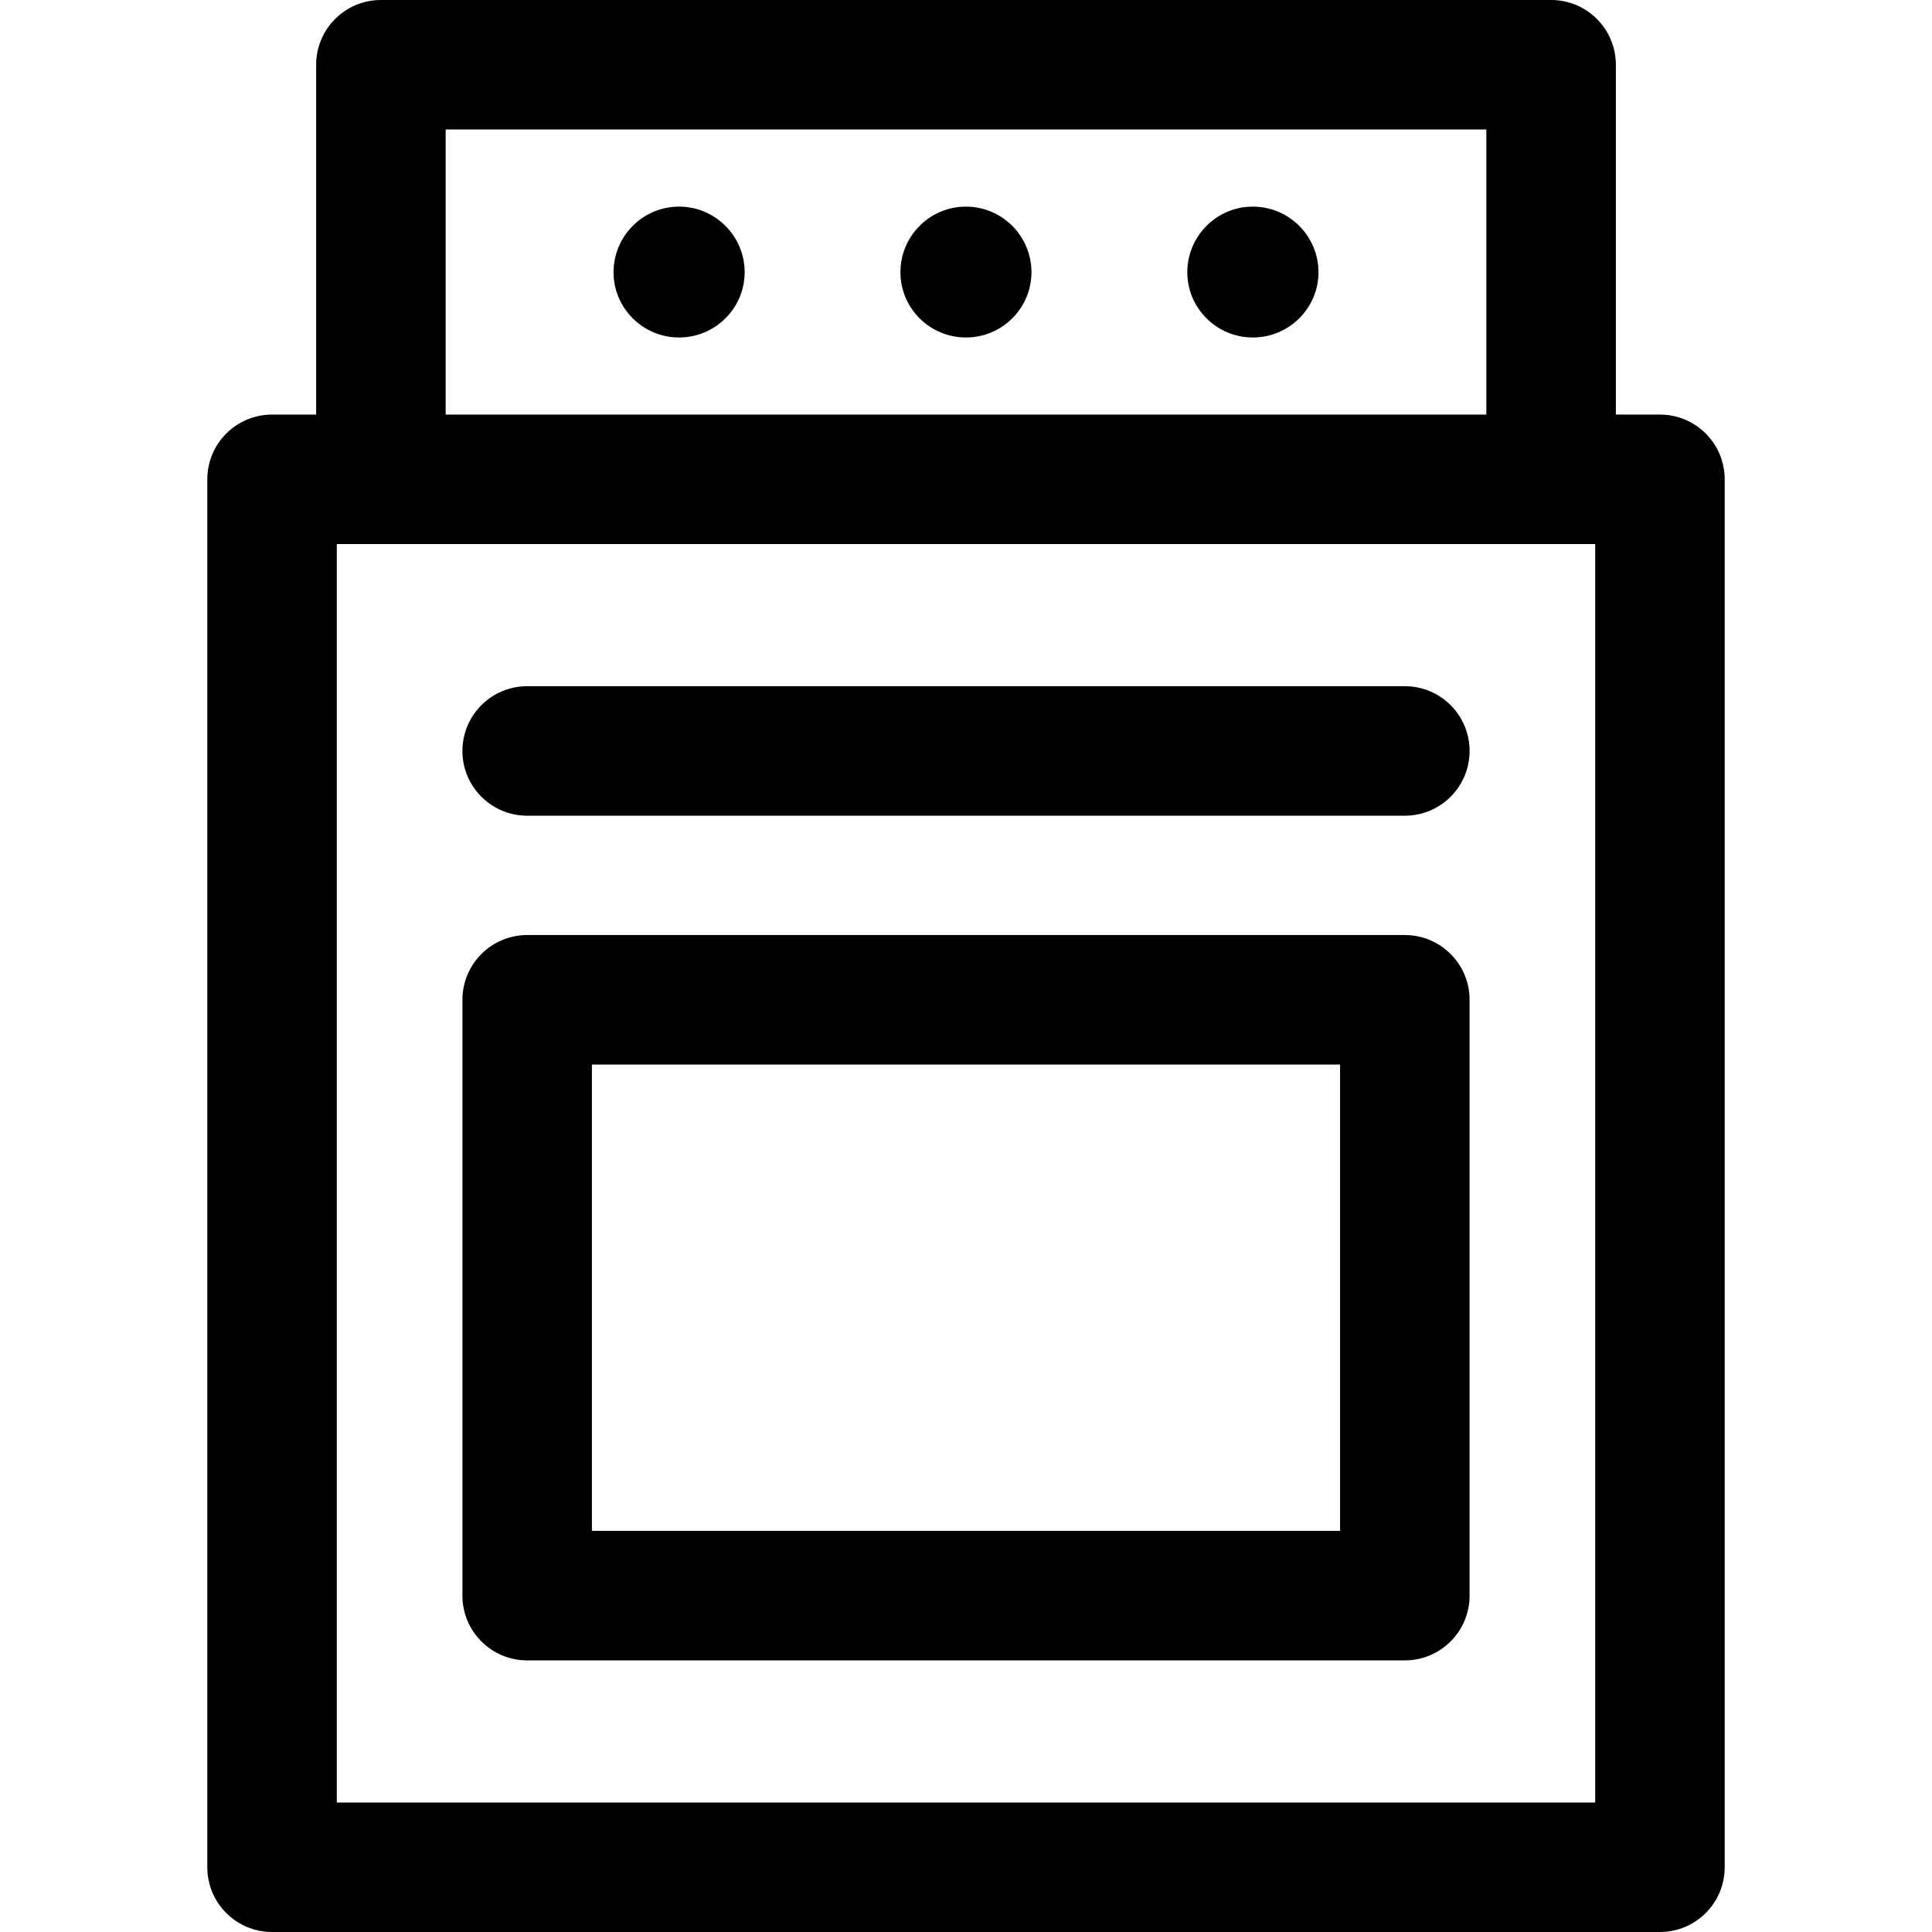
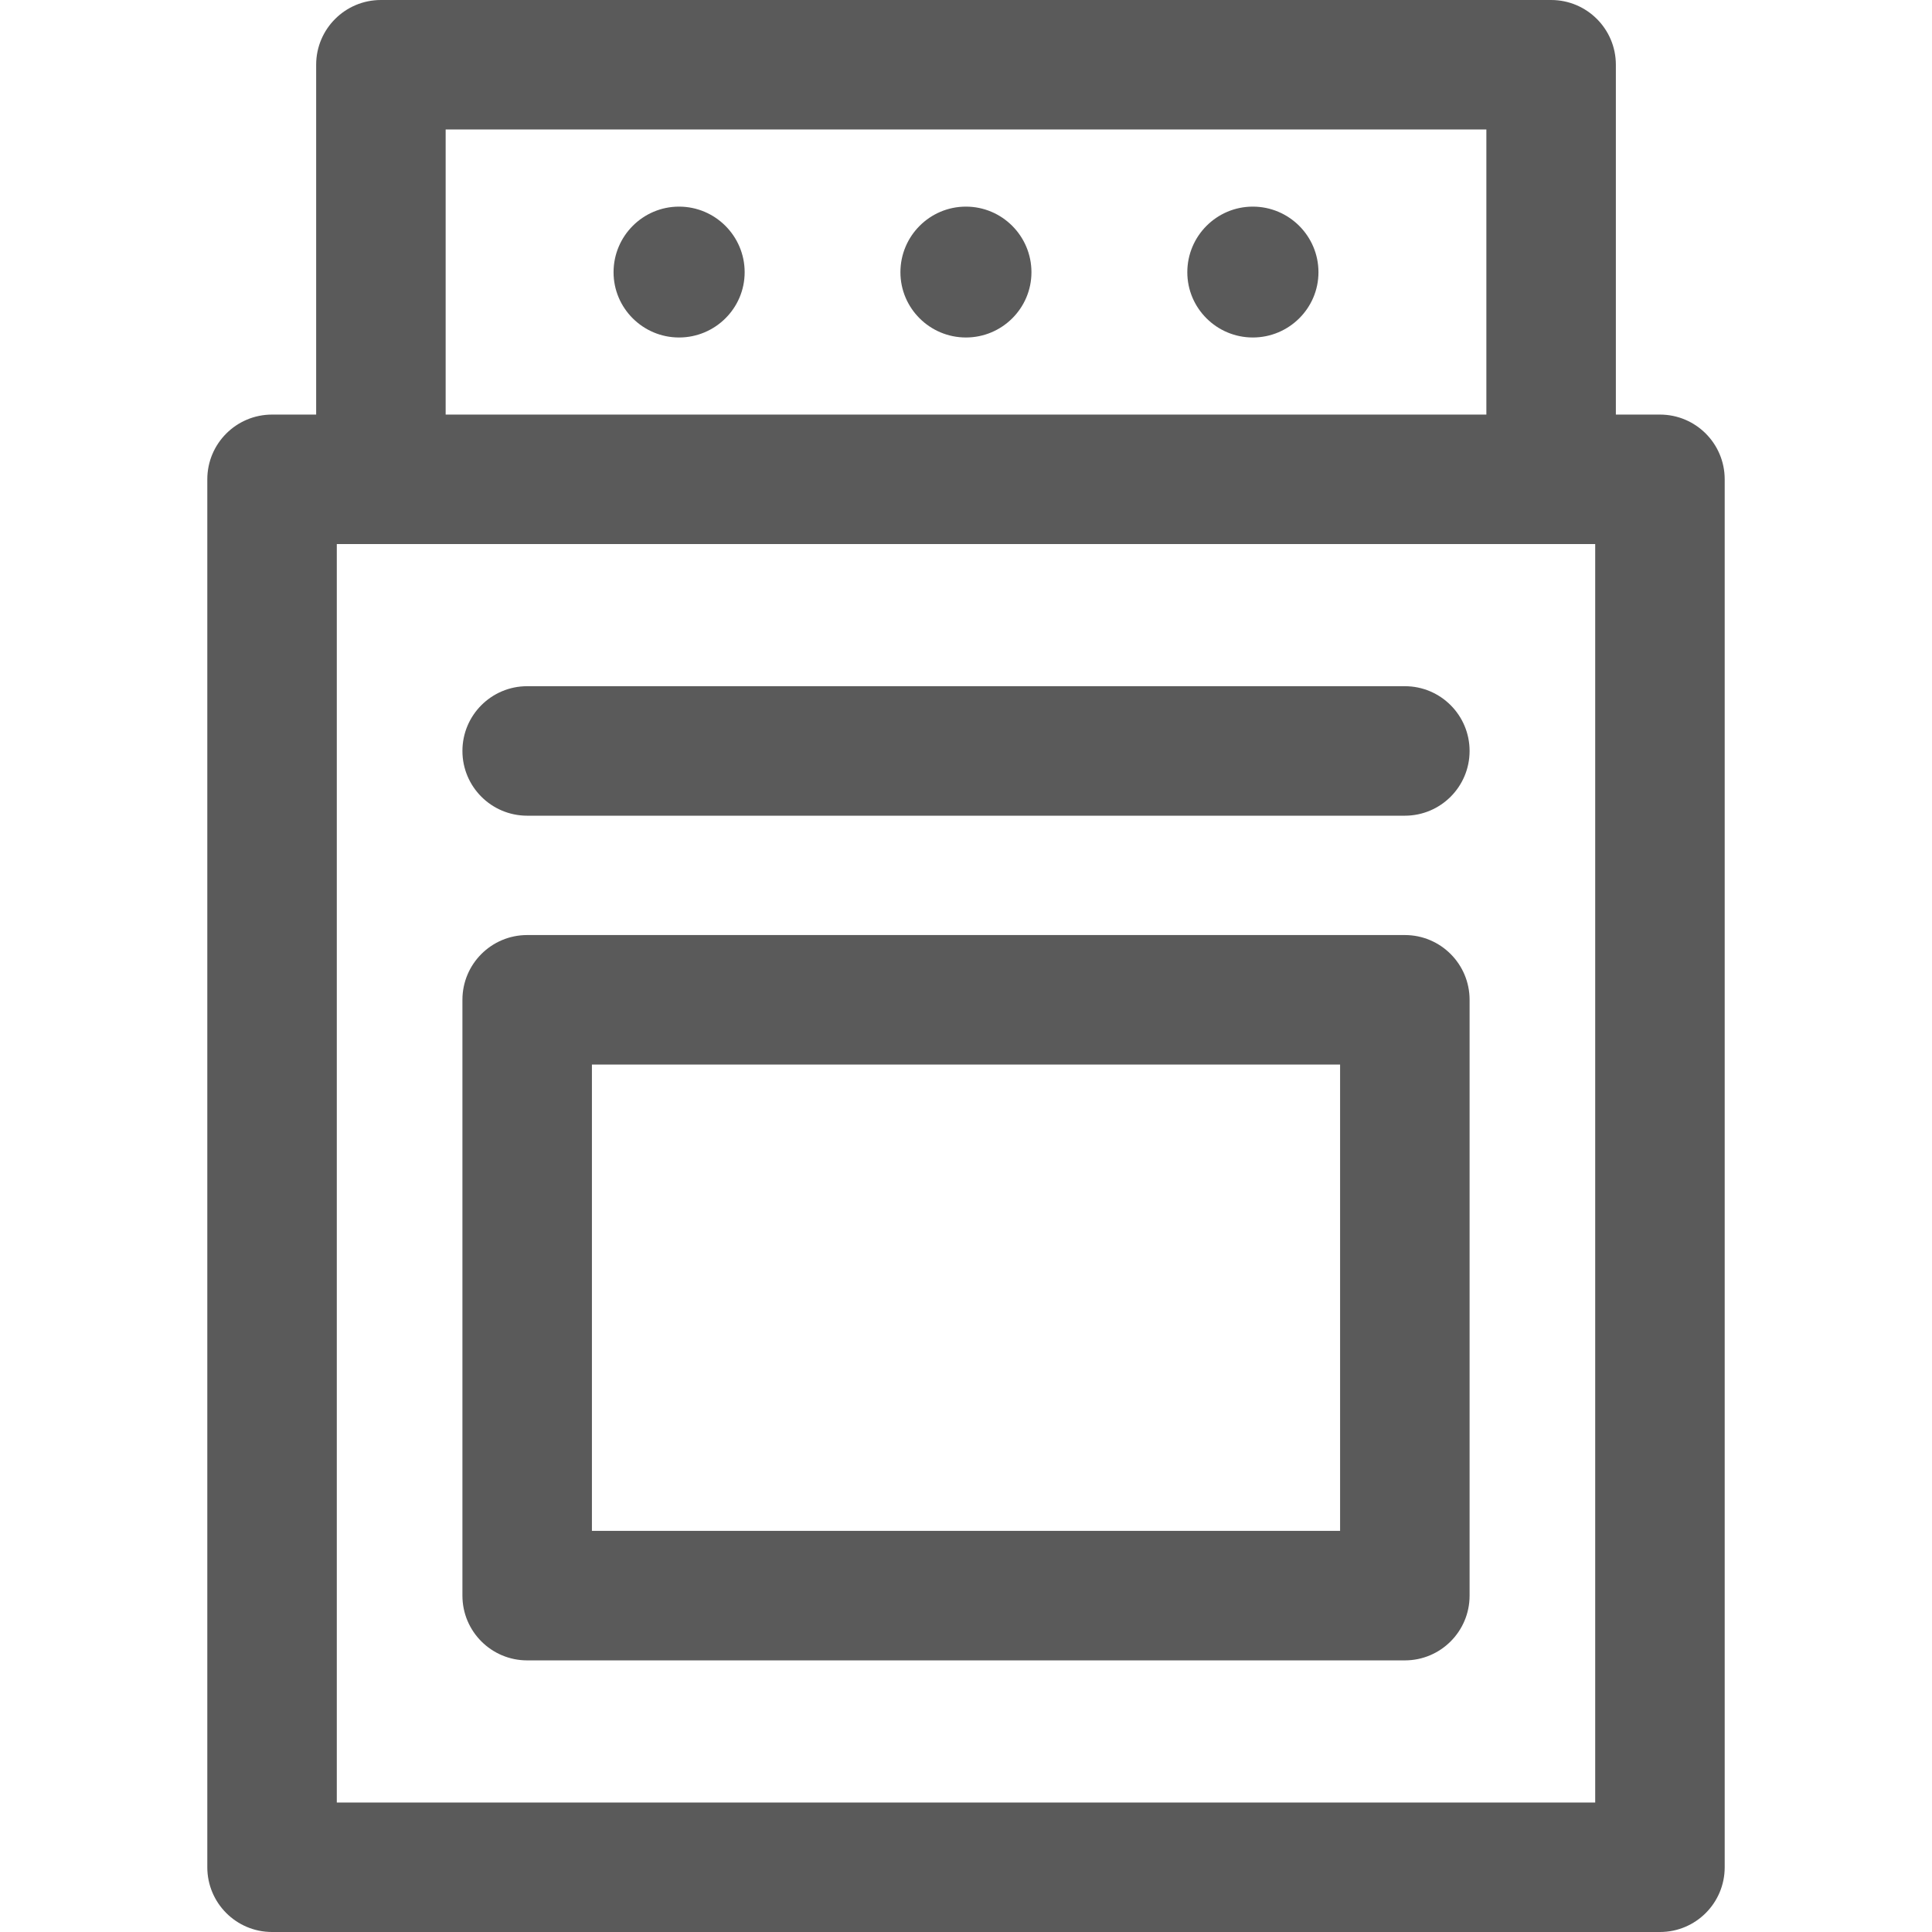
<svg xmlns="http://www.w3.org/2000/svg" fill="#000000" height="800px" width="800px" version="1.1" id="Capa_1" viewBox="0 0 223.793 223.793" xml:space="preserve">
  <g>
-     <path d="M199.78,216.293V55.523c0-4.143-3.357-7.5-7.5-7.5h-5.107V7.5c0-4.143-3.357-7.5-7.5-7.5H44.122   c-4.143,0-7.5,3.357-7.5,7.5v40.523h-5.109c-4.143,0-7.5,3.357-7.5,7.5v160.77c0,4.143,3.357,7.5,7.5,7.5H192.28   C196.423,223.793,199.78,220.436,199.78,216.293z M51.622,15h120.551v33.023H51.622V15z M184.78,208.793H39.013V63.023h5.109   h135.551h5.107V208.793z" />
-     <path d="M162.73,79.486H61.065c-4.142,0-7.5,3.358-7.5,7.5c0,4.143,3.358,7.5,7.5,7.5H162.73c4.143,0,7.5-3.357,7.5-7.5   C170.23,82.844,166.872,79.486,162.73,79.486z" />
-     <path d="M162.73,108.311H61.065c-4.142,0-7.5,3.357-7.5,7.5v69.019c0,4.143,3.358,7.5,7.5,7.5H162.73c4.143,0,7.5-3.357,7.5-7.5   v-69.019C170.23,111.668,166.872,108.311,162.73,108.311z M155.23,177.33H68.565v-54.019h86.664V177.33z" />
-     <path d="M145.12,23.934c-4.184,0-7.588,3.408-7.588,7.6c0,4.168,3.404,7.559,7.588,7.559c4.192,0,7.604-3.391,7.604-7.559   C152.724,27.342,149.313,23.934,145.12,23.934z" />
-     <path d="M111.888,23.934c-4.184,0-7.588,3.408-7.588,7.6c0,4.168,3.404,7.559,7.588,7.559c4.186,0,7.59-3.391,7.59-7.559   C119.478,27.342,116.073,23.934,111.888,23.934z" />
-     <path d="M78.657,23.934c-4.183,0-7.586,3.408-7.586,7.6c0,4.168,3.403,7.559,7.586,7.559c4.19,0,7.6-3.391,7.6-7.559   C86.257,27.342,82.848,23.934,78.657,23.934z" />
+     <path fill="#5A5A5A" d="M199.78,216.293V55.523c0-4.143-3.357-7.5-7.5-7.5h-5.107V7.5c0-4.143-3.357-7.5-7.5-7.5H44.122   c-4.143,0-7.5,3.357-7.5,7.5v40.523h-5.109c-4.143,0-7.5,3.357-7.5,7.5v160.77c0,4.143,3.357,7.5,7.5,7.5H192.28   C196.423,223.793,199.78,220.436,199.78,216.293z M51.622,15h120.551v33.023H51.622V15z M184.78,208.793H39.013V63.023h5.109   h135.551h5.107V208.793z" />
+     <path fill="#5A5A5A" d="M162.73,79.486H61.065c-4.142,0-7.5,3.358-7.5,7.5c0,4.143,3.358,7.5,7.5,7.5H162.73c4.143,0,7.5-3.357,7.5-7.5   C170.23,82.844,166.872,79.486,162.73,79.486z" />
+     <path fill="#5A5A5A" d="M162.73,108.311H61.065c-4.142,0-7.5,3.357-7.5,7.5v69.019c0,4.143,3.358,7.5,7.5,7.5H162.73c4.143,0,7.5-3.357,7.5-7.5   v-69.019C170.23,111.668,166.872,108.311,162.73,108.311z M155.23,177.33H68.565v-54.019h86.664V177.33z" />
+     <path fill="#5A5A5A" d="M145.12,23.934c-4.184,0-7.588,3.408-7.588,7.6c0,4.168,3.404,7.559,7.588,7.559c4.192,0,7.604-3.391,7.604-7.559   C152.724,27.342,149.313,23.934,145.12,23.934z" />
+     <path fill="#5A5A5A" d="M111.888,23.934c-4.184,0-7.588,3.408-7.588,7.6c0,4.168,3.404,7.559,7.588,7.559c4.186,0,7.59-3.391,7.59-7.559   C119.478,27.342,116.073,23.934,111.888,23.934z" />
+     <path fill="#5A5A5A" d="M78.657,23.934c-4.183,0-7.586,3.408-7.586,7.6c0,4.168,3.403,7.559,7.586,7.559c4.19,0,7.6-3.391,7.6-7.559   C86.257,27.342,82.848,23.934,78.657,23.934z" />
  </g>
</svg>
